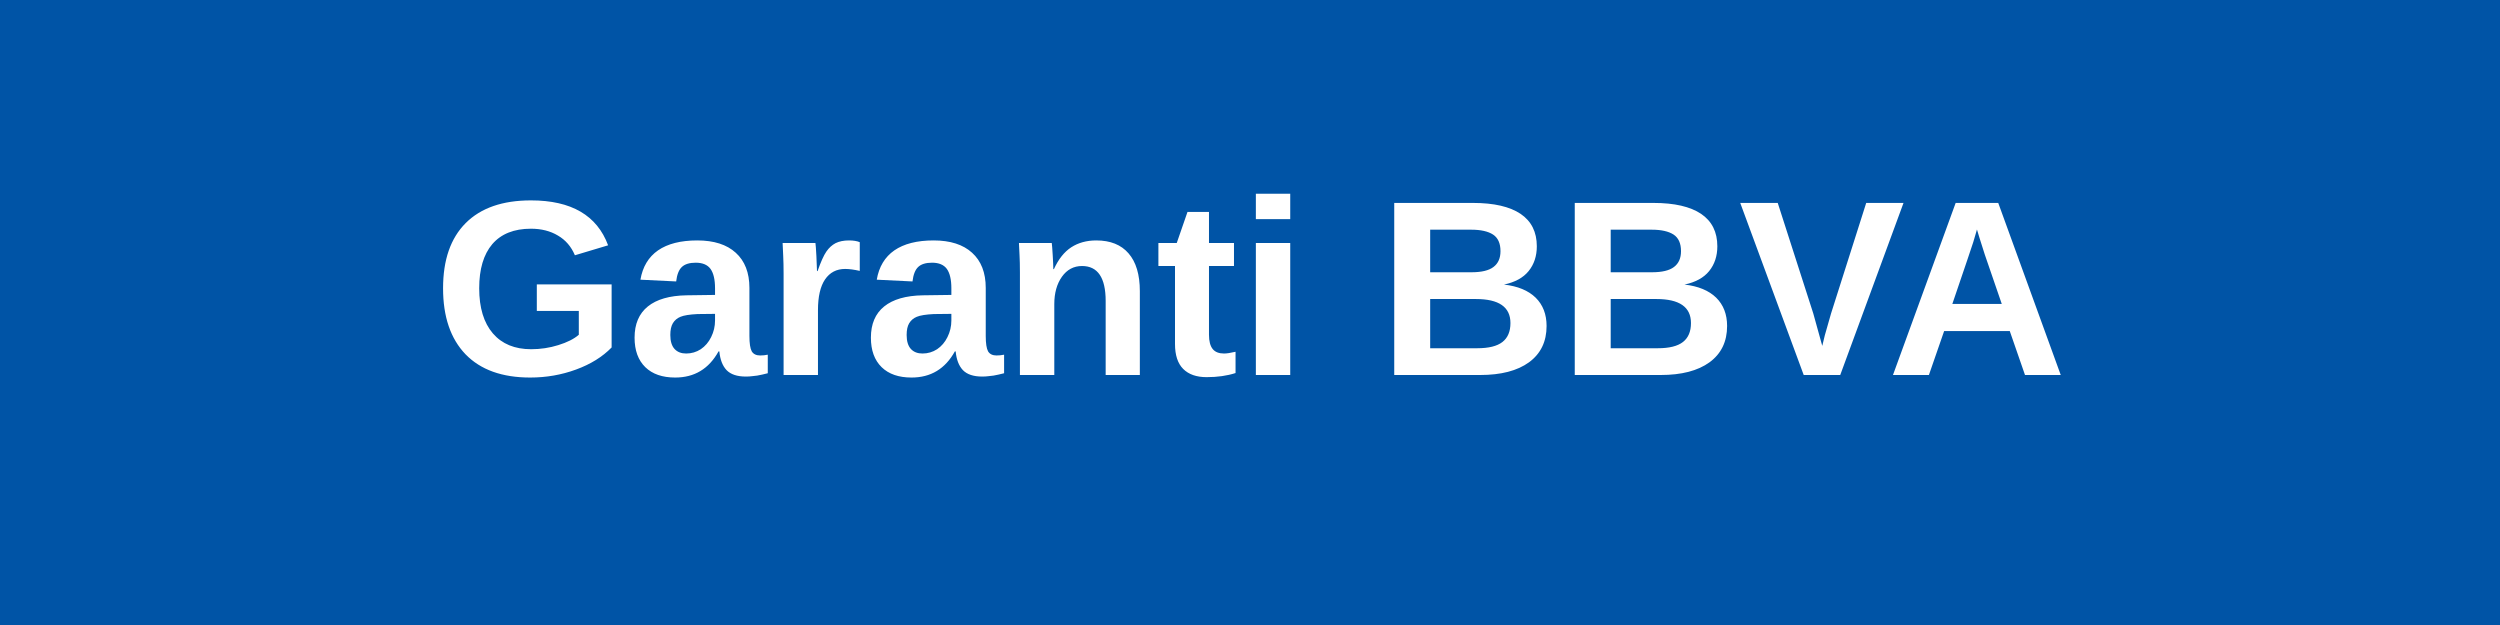
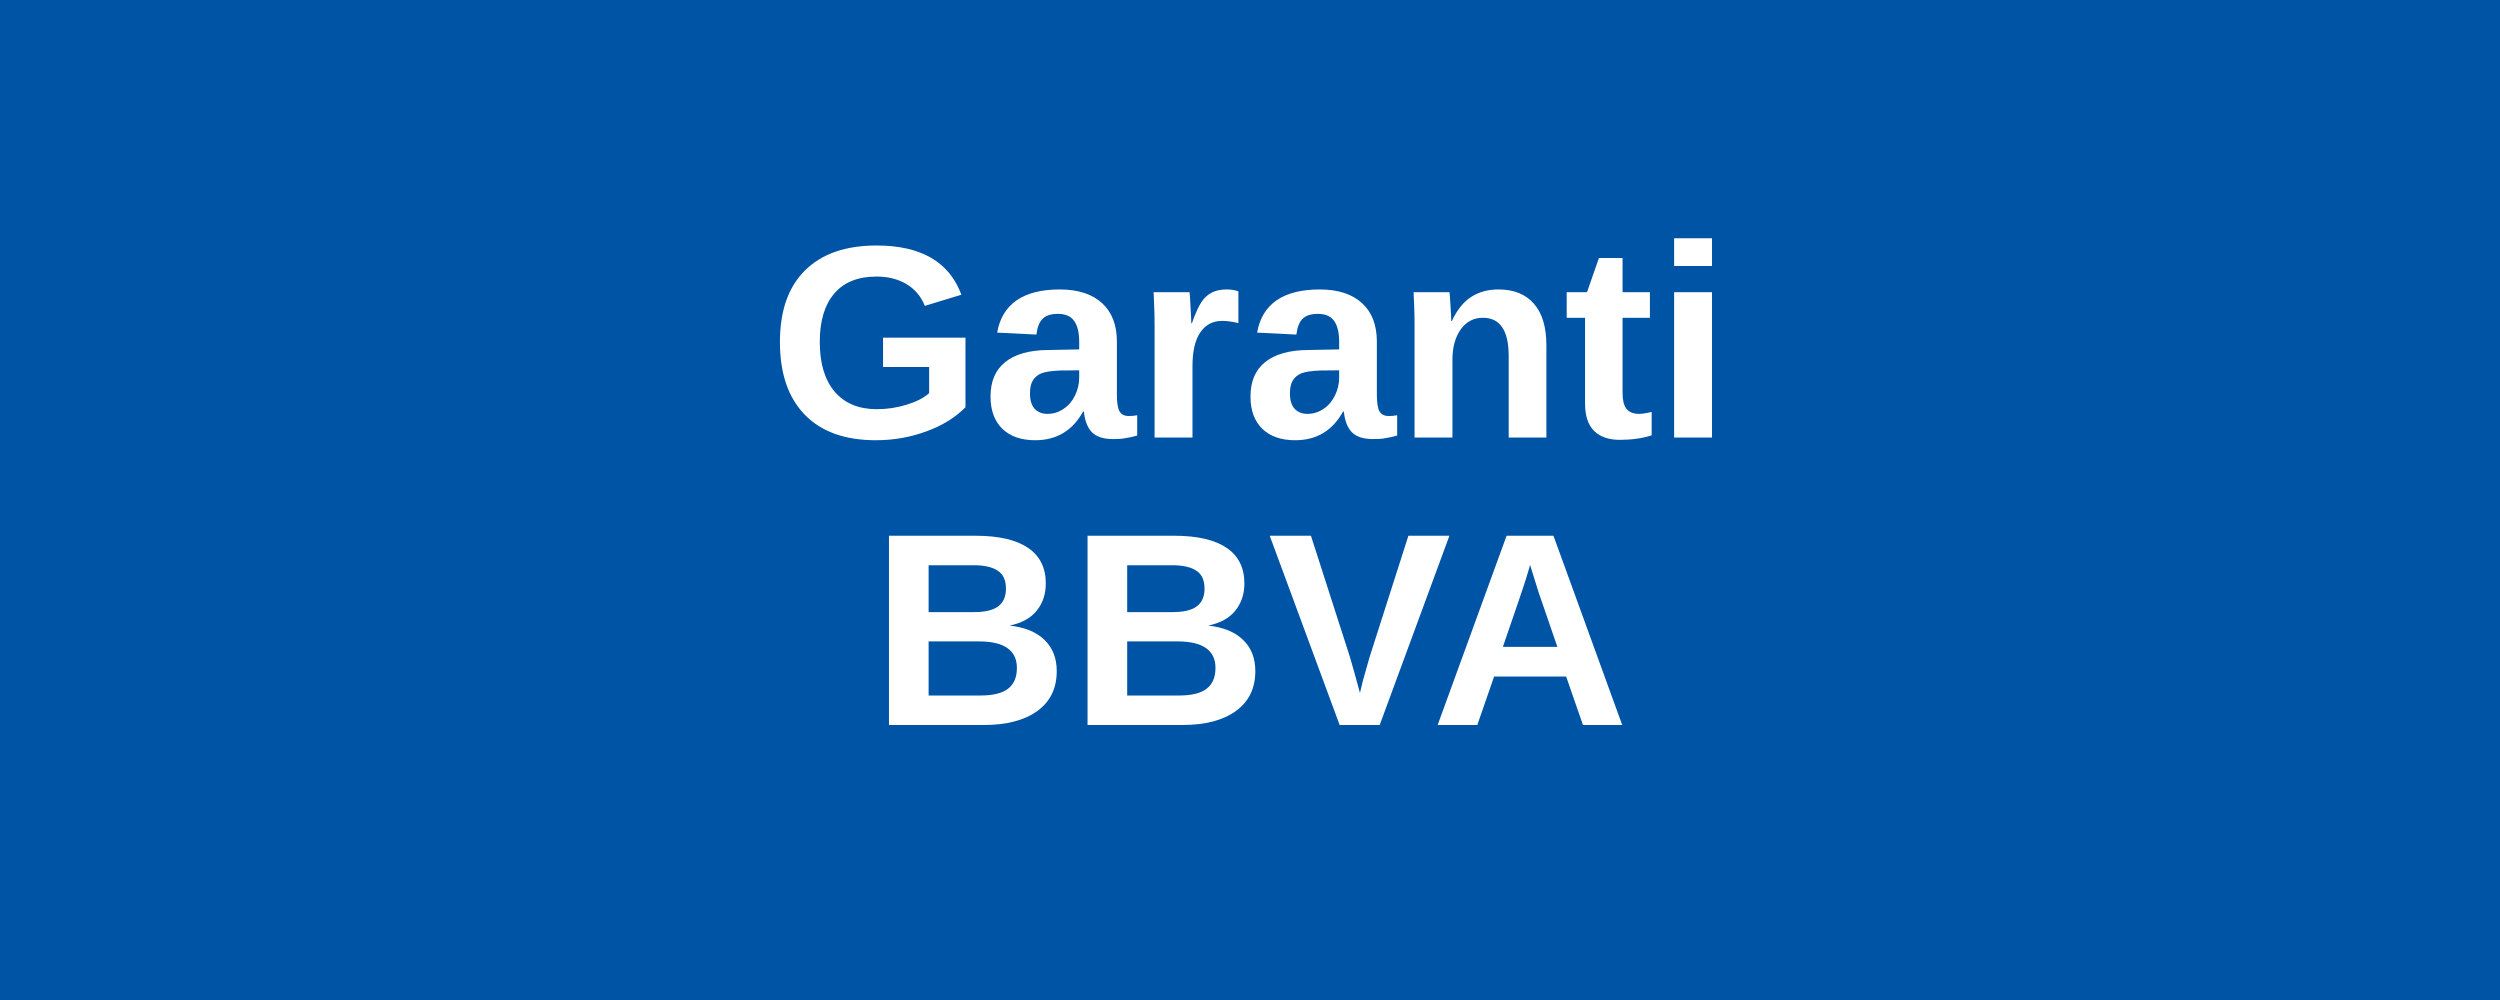
- <svg xmlns="http://www.w3.org/2000/svg" viewBox="0 0 200 50">
-   <rect width="200" height="50" fill="#0054A6" />
-   <text x="100" y="30" font-family="Arial" font-size="20" fill="white" text-anchor="middle" font-weight="bold">Garanti BBVA</text>
+ <svg xmlns="http://www.w3.org/2000/svg" viewBox="0 0 200 80">
+   <rect width="200" height="80" fill="#0054A6" />
+   <text x="100" y="35" font-family="Arial, sans-serif" font-size="22" fill="white" text-anchor="middle" font-weight="bold">Garanti</text>
+   <text x="100" y="58" font-family="Arial, sans-serif" font-size="22" fill="white" text-anchor="middle" font-weight="bold">BBVA</text>
</svg>
